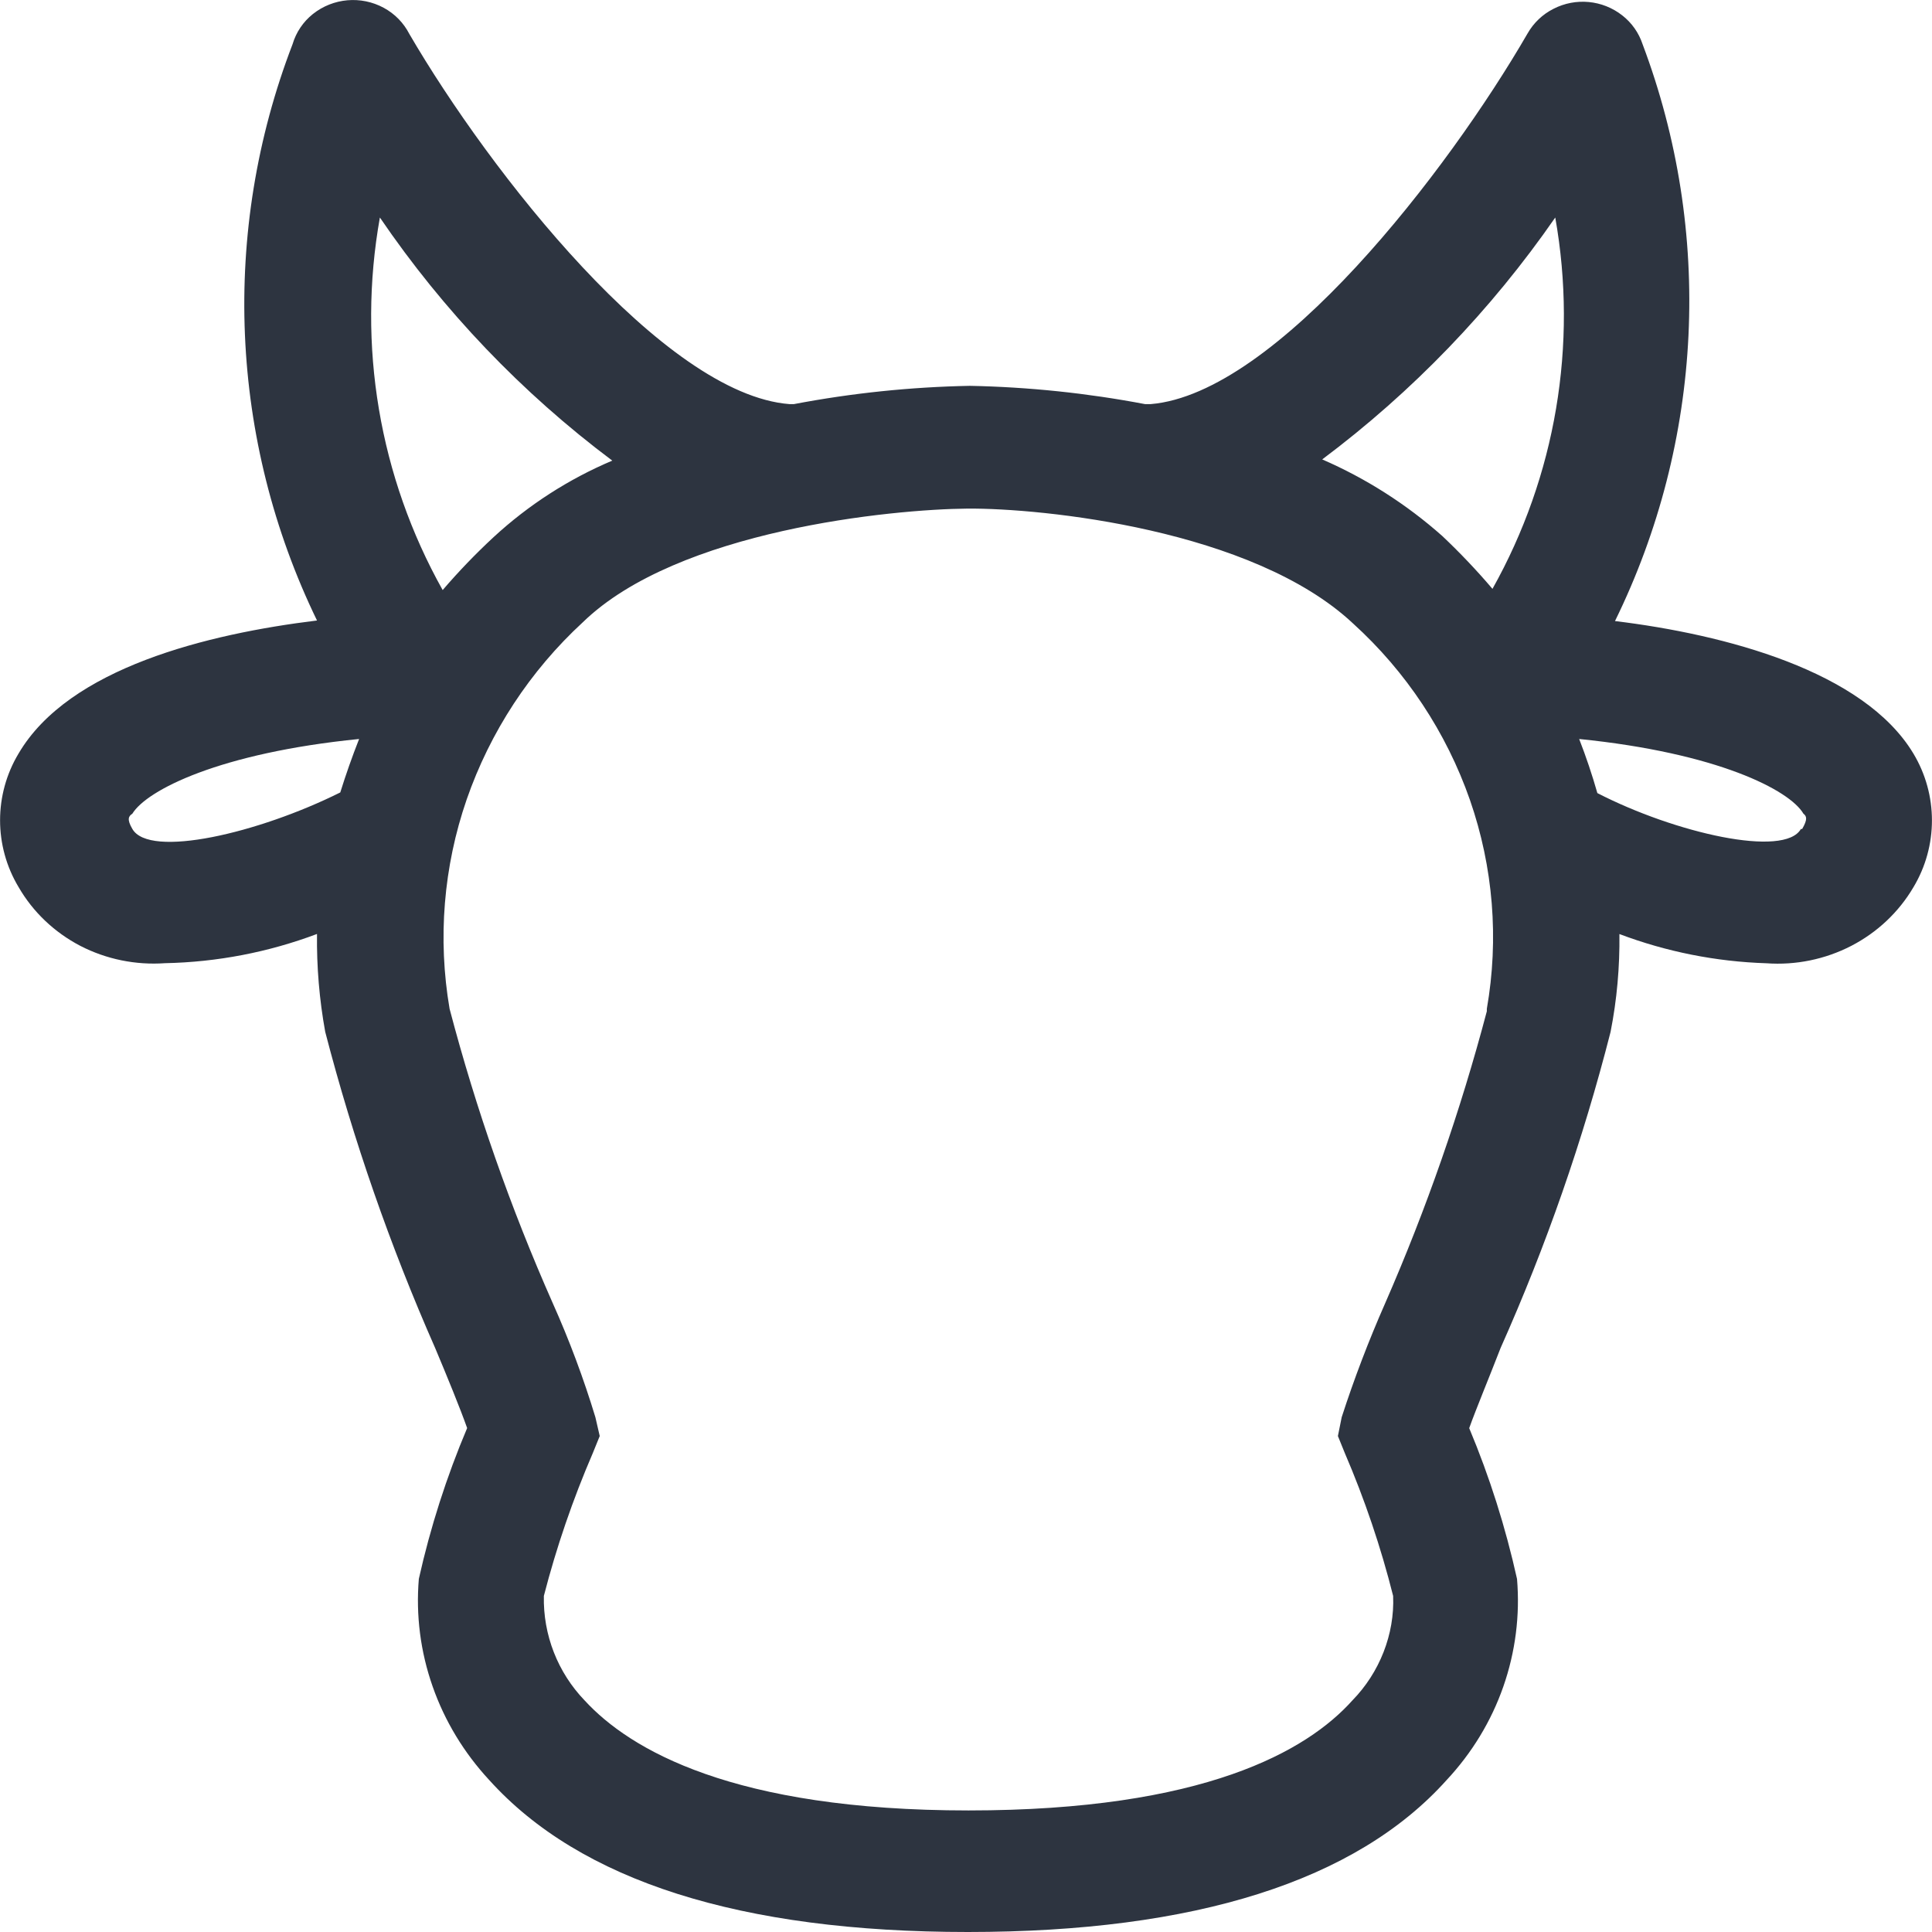
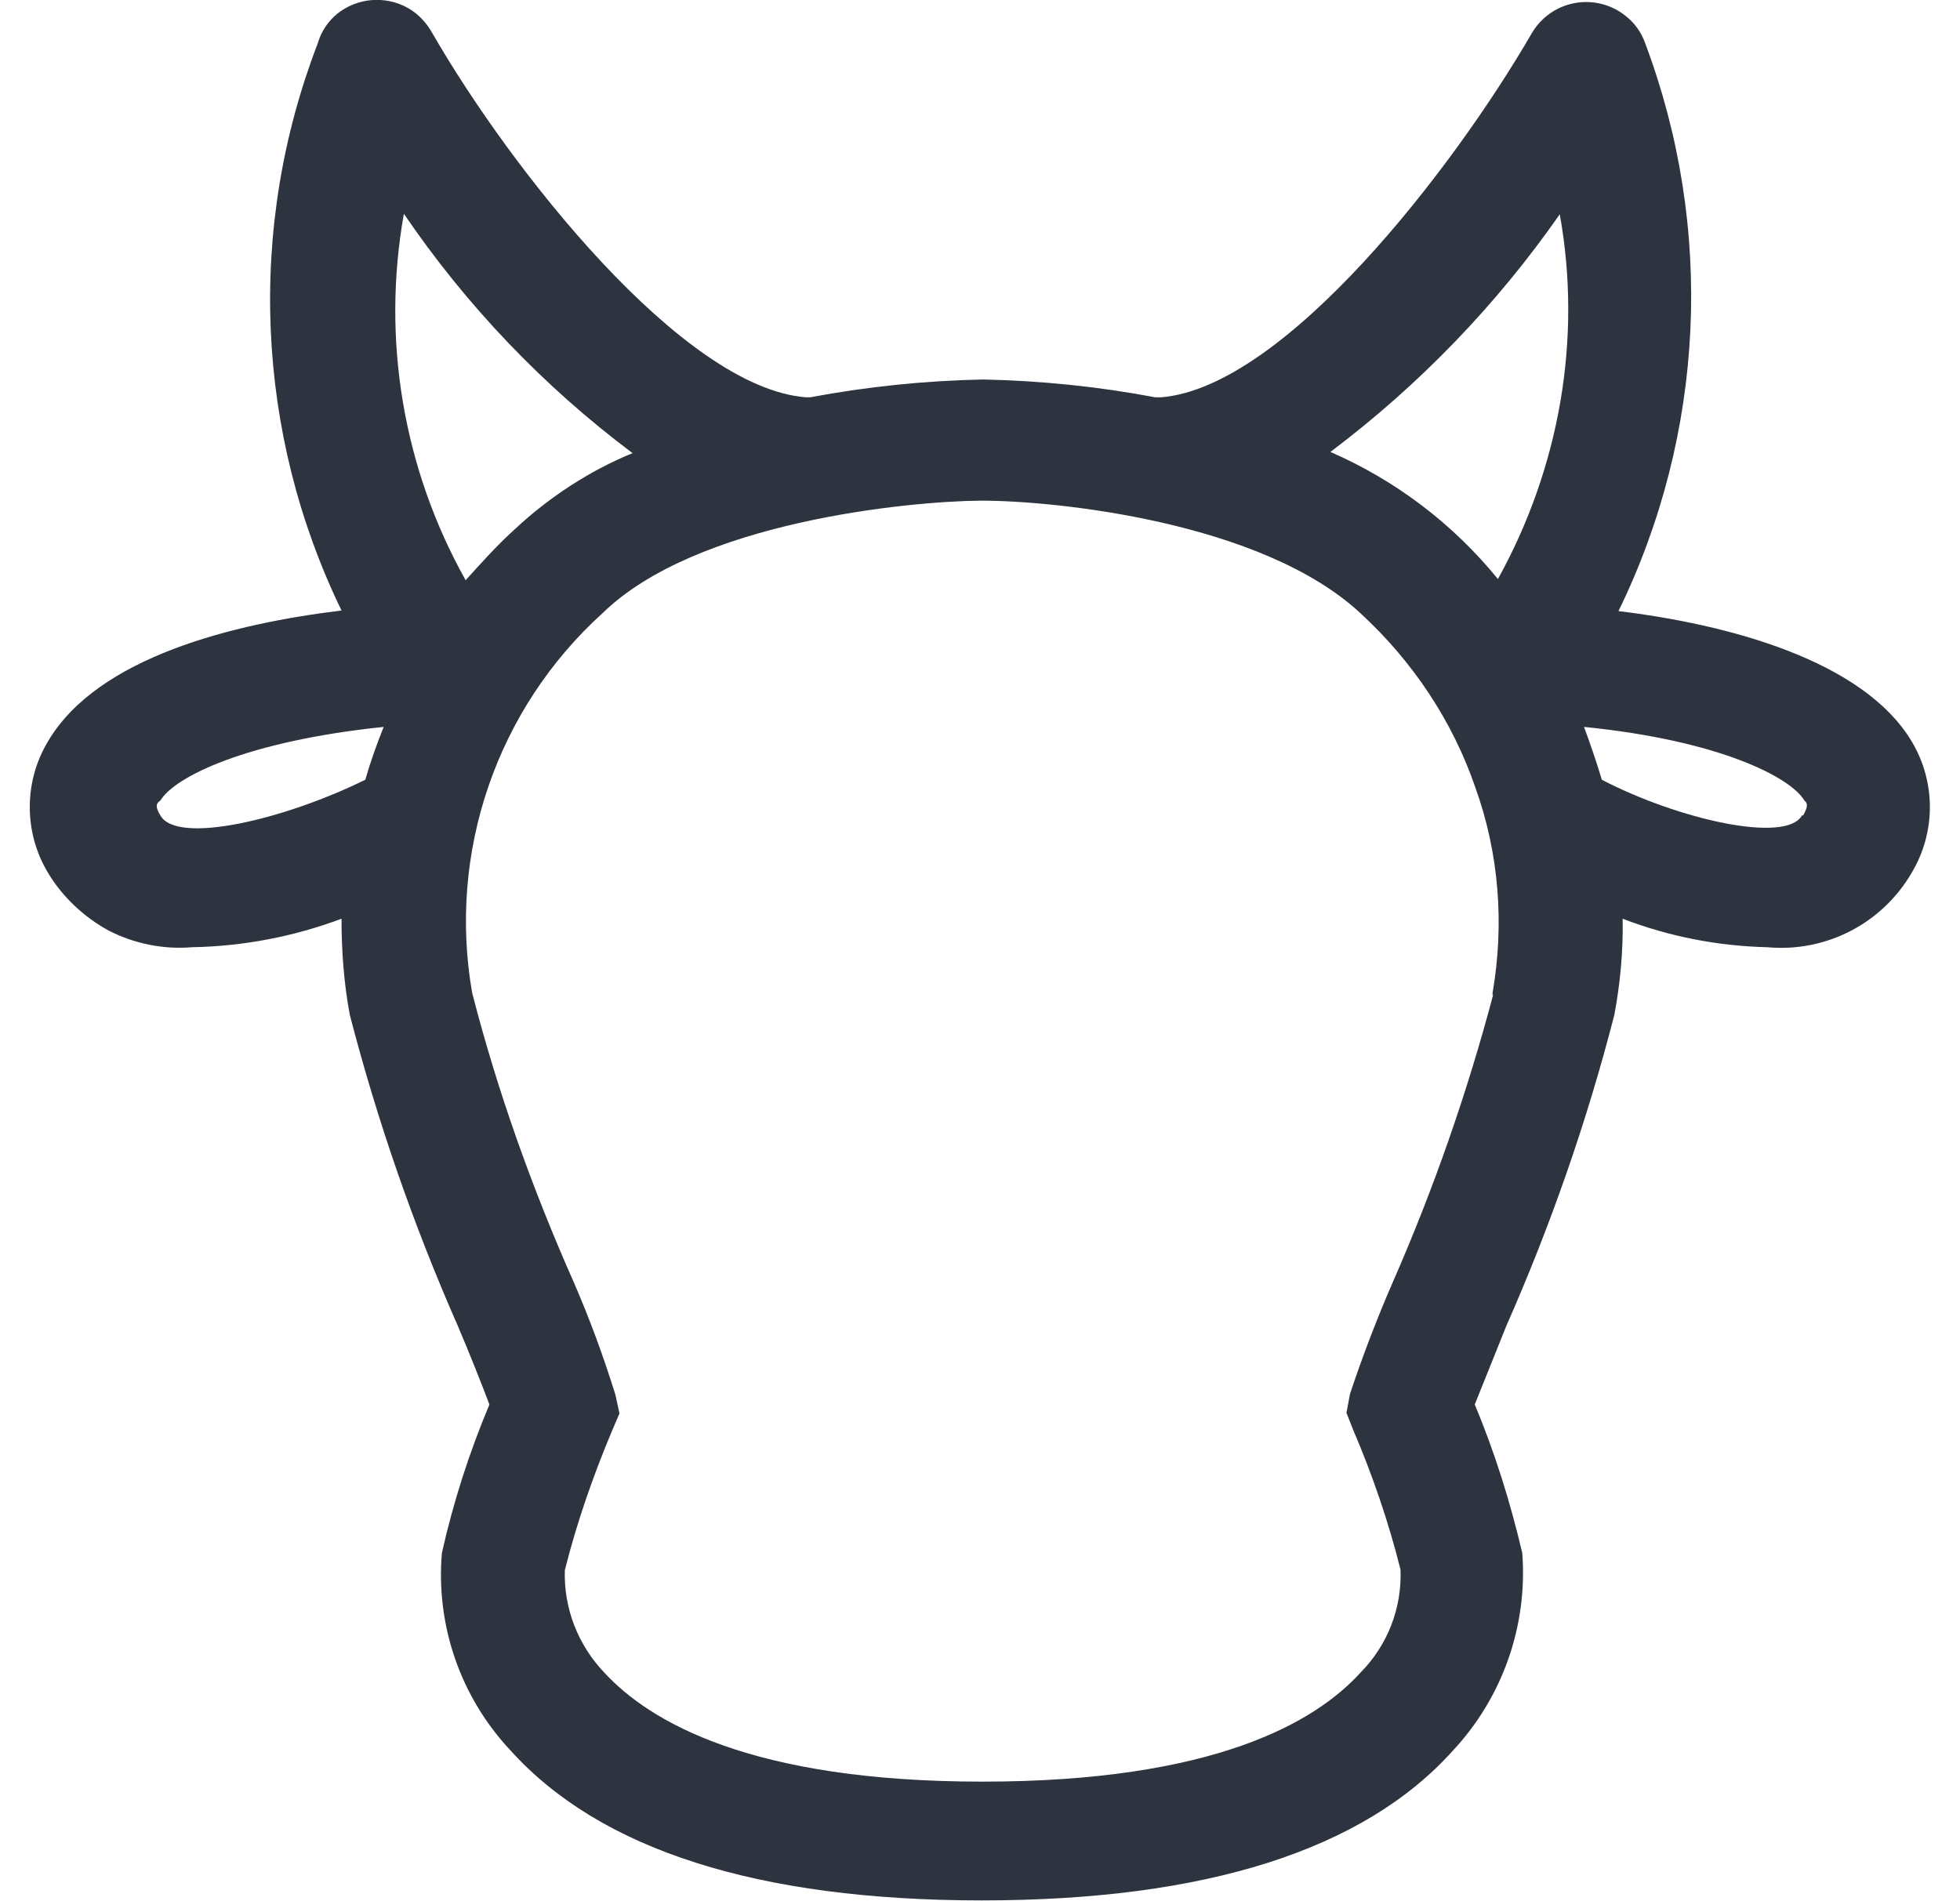
- <svg xmlns="http://www.w3.org/2000/svg" width="24" height="24" fill="none">
-   <path d="M20.062 7.715A9.037 9.037 0 0 0 20.405.55a.754.754 0 0 0-.253-.359.795.795 0 0 0-.855-.081.768.768 0 0 0-.32.304c-.991 1.714-3.122 4.477-4.683 4.606h-.07a13.005 13.005 0 0 0-2.177-.227c-.734.014-1.465.09-2.185.227h-.055C8.247 4.899 6.084 2.136 5.085.422a.766.766 0 0 0-.318-.325.802.802 0 0 0-.88.077.753.753 0 0 0-.253.376 8.997 8.997 0 0 0 .304 7.158C2.58 7.874.856 8.296.231 9.36a1.612 1.612 0 0 0 0 1.66c.179.31.445.562.767.73.322.166.687.241 1.052.215a5.68 5.68 0 0 0 1.888-.363c-.005.408.029.815.102 1.216a25.83 25.83 0 0 0 1.365 3.926c.149.354.313.755.398.996a10.96 10.96 0 0 0-.6 1.873c-.038.452.02.906.171 1.336.15.43.39.825.703 1.163C7.208 23.366 9.198 24 12.023 24c2.825 0 4.823-.634 5.947-1.887.315-.337.555-.732.705-1.162.15-.43.208-.885.17-1.337-.142-.64-.34-1.267-.594-1.873.086-.241.25-.634.39-.996a24.462 24.462 0 0 0 1.366-3.926c.079-.4.115-.808.11-1.216.582.22 1.2.343 1.826.363a1.99 1.99 0 0 0 1.054-.216c.323-.167.591-.42.772-.728a1.613 1.613 0 0 0 0-1.661c-.617-1.027-2.341-1.48-3.707-1.646Zm-.742-5.013a6.948 6.948 0 0 1-.78 4.613 8.293 8.293 0 0 0-.624-.657 5.615 5.615 0 0 0-1.491-.951 13.015 13.015 0 0 0 2.895-3.005Zm-14.601 0a12.719 12.719 0 0 0 2.887 3.02 5.111 5.111 0 0 0-1.475.951 7.977 7.977 0 0 0-.632.657 6.962 6.962 0 0 1-.78-4.628Zm-3.075 7.595c-.07-.12-.047-.158 0-.189.18-.294 1.085-.755 2.817-.928a9.602 9.602 0 0 0-.234.664c-1.015.506-2.372.823-2.583.453Zm16.826 2.265a24.983 24.983 0 0 1-1.265 3.632c-.203.461-.383.932-.538 1.411l-.047.234.086.212c.247.575.448 1.169.6 1.774.01.238-.032.475-.119.698a1.797 1.797 0 0 1-.387.6c-.562.627-1.842 1.367-4.769 1.367-2.926 0-4.206-.755-4.768-1.366a1.816 1.816 0 0 1-.507-1.299c.156-.605.36-1.199.608-1.774l.086-.212-.054-.234a11.982 11.982 0 0 0-.531-1.42 24.313 24.313 0 0 1-1.28-3.653 5.253 5.253 0 0 1 .212-2.6A5.401 5.401 0 0 1 7.24 7.73c1.179-1.147 3.848-1.404 4.777-1.412.928-.007 3.543.257 4.791 1.427a5.335 5.335 0 0 1 1.452 2.192c.29.835.362 1.726.21 2.595v.03Zm3.902-2.265c-.203.362-1.561.053-2.529-.445a7.528 7.528 0 0 0-.226-.672c1.717.173 2.614.634 2.786.928.039.03.055.068-.016.19h-.015Z" fill="#2D3440" />
+ <svg xmlns="http://www.w3.org/2000/svg" width="33" height="32" viewBox="0 0 33 32" fill="none">
+   <path d="M27.25 10.29A12.1 12.1 0 0 0 27.7.73a1 1 0 0 0-.34-.47 1.06 1.06 0 0 0-1.57.3c-1.32 2.28-4.16 5.96-6.24 6.13h-.1c-.95-.18-1.92-.28-2.9-.3-.98.02-1.95.12-2.91.3h-.07C11.49 6.53 8.6 2.85 7.28.56c-.1-.18-.24-.33-.42-.43a1.07 1.07 0 0 0-1.18.1 1 1 0 0 0-.33.5 12 12 0 0 0 .4 9.55c-1.81.22-4.1.78-4.94 2.2a2.15 2.15 0 0 0 0 2.22c.24.4.6.74 1.02.97.43.22.92.32 1.4.28a7.57 7.57 0 0 0 2.52-.48c0 .54.04 1.09.14 1.62a34.44 34.44 0 0 0 1.82 5.24c.2.47.41 1 .53 1.32-.34.81-.61 1.65-.8 2.5a4.32 4.32 0 0 0 1.16 3.33c1.51 1.67 4.16 2.52 7.93 2.52 3.77 0 6.43-.85 7.93-2.52a4.39 4.39 0 0 0 1.17-3.33c-.2-.85-.46-1.69-.8-2.5l.53-1.32c.75-1.7 1.36-3.45 1.82-5.24.1-.53.15-1.08.14-1.62.78.3 1.6.46 2.44.48a2.54 2.54 0 0 0 2.43-1.26 2.15 2.15 0 0 0 0-2.2c-.82-1.38-3.12-1.98-4.94-2.2Zm-.99-6.69c.38 2.1 0 4.27-1.04 6.15a7.49 7.49 0 0 0-2.82-2.14c1.5-1.13 2.8-2.48 3.86-4ZM6.8 3.6a16.96 16.96 0 0 0 3.85 4.03c-.73.3-1.4.74-1.97 1.27-.3.27-.57.57-.84.87A9.28 9.28 0 0 1 6.8 3.6ZM2.7 13.73c-.1-.16-.06-.21 0-.25.24-.4 1.45-1 3.76-1.24-.12.3-.22.58-.31.89-1.36.67-3.17 1.1-3.45.6Zm22.44 3.02a33.3 33.3 0 0 1-1.69 4.84c-.27.62-.51 1.25-.72 1.88l-.06.32.11.28c.33.77.6 1.56.8 2.36a2.33 2.33 0 0 1-.67 1.73C22.15 29 20.44 30 16.54 30c-3.9 0-5.6-1.01-6.36-1.83-.45-.47-.69-1.09-.67-1.73.2-.8.48-1.6.8-2.36l.12-.28-.07-.32c-.2-.64-.43-1.27-.7-1.89-.7-1.58-1.28-3.2-1.71-4.87a7 7 0 0 1 2.2-6.4c1.57-1.53 5.13-1.88 6.37-1.89 1.24 0 4.73.35 6.39 1.9.88.81 1.55 1.82 1.93 2.93.4 1.11.49 2.3.29 3.46v.04Zm5.2-3.02c-.27.48-2.08.07-3.37-.6-.09-.3-.19-.59-.3-.89 2.29.23 3.48.85 3.71 1.24.05.04.07.09-.02.25h-.02Z" fill="#2D3440" />
</svg>
